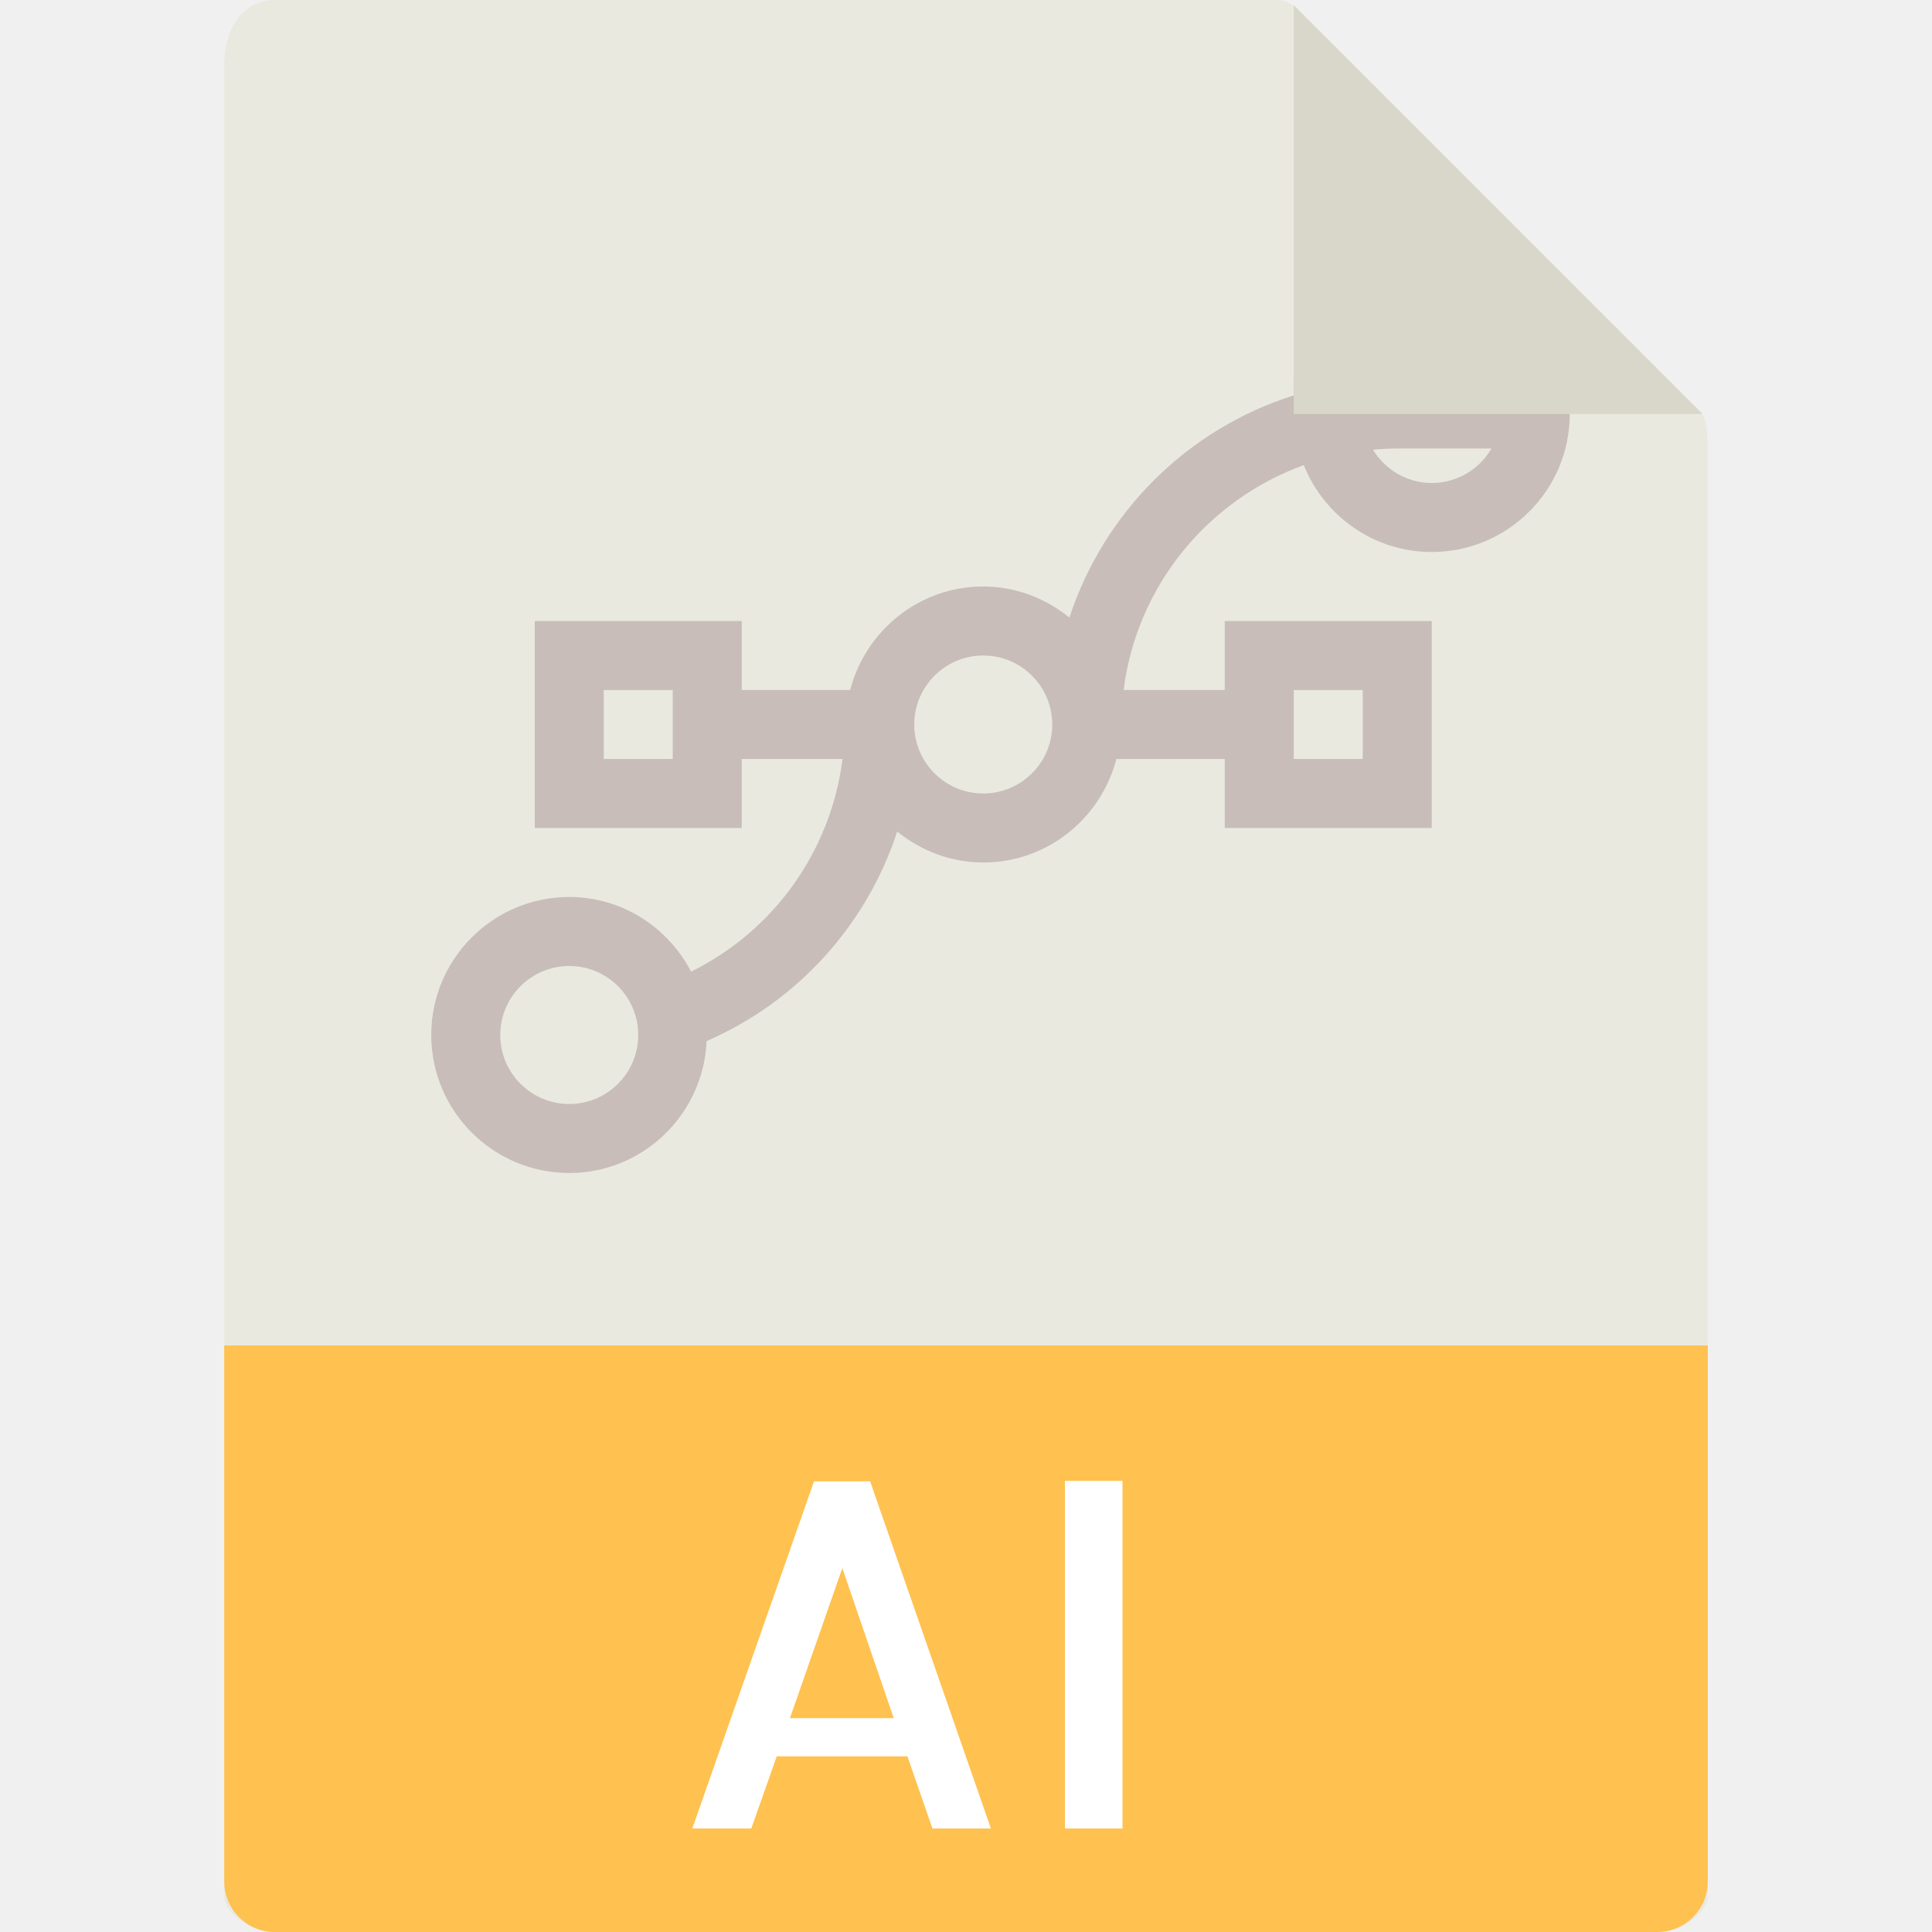
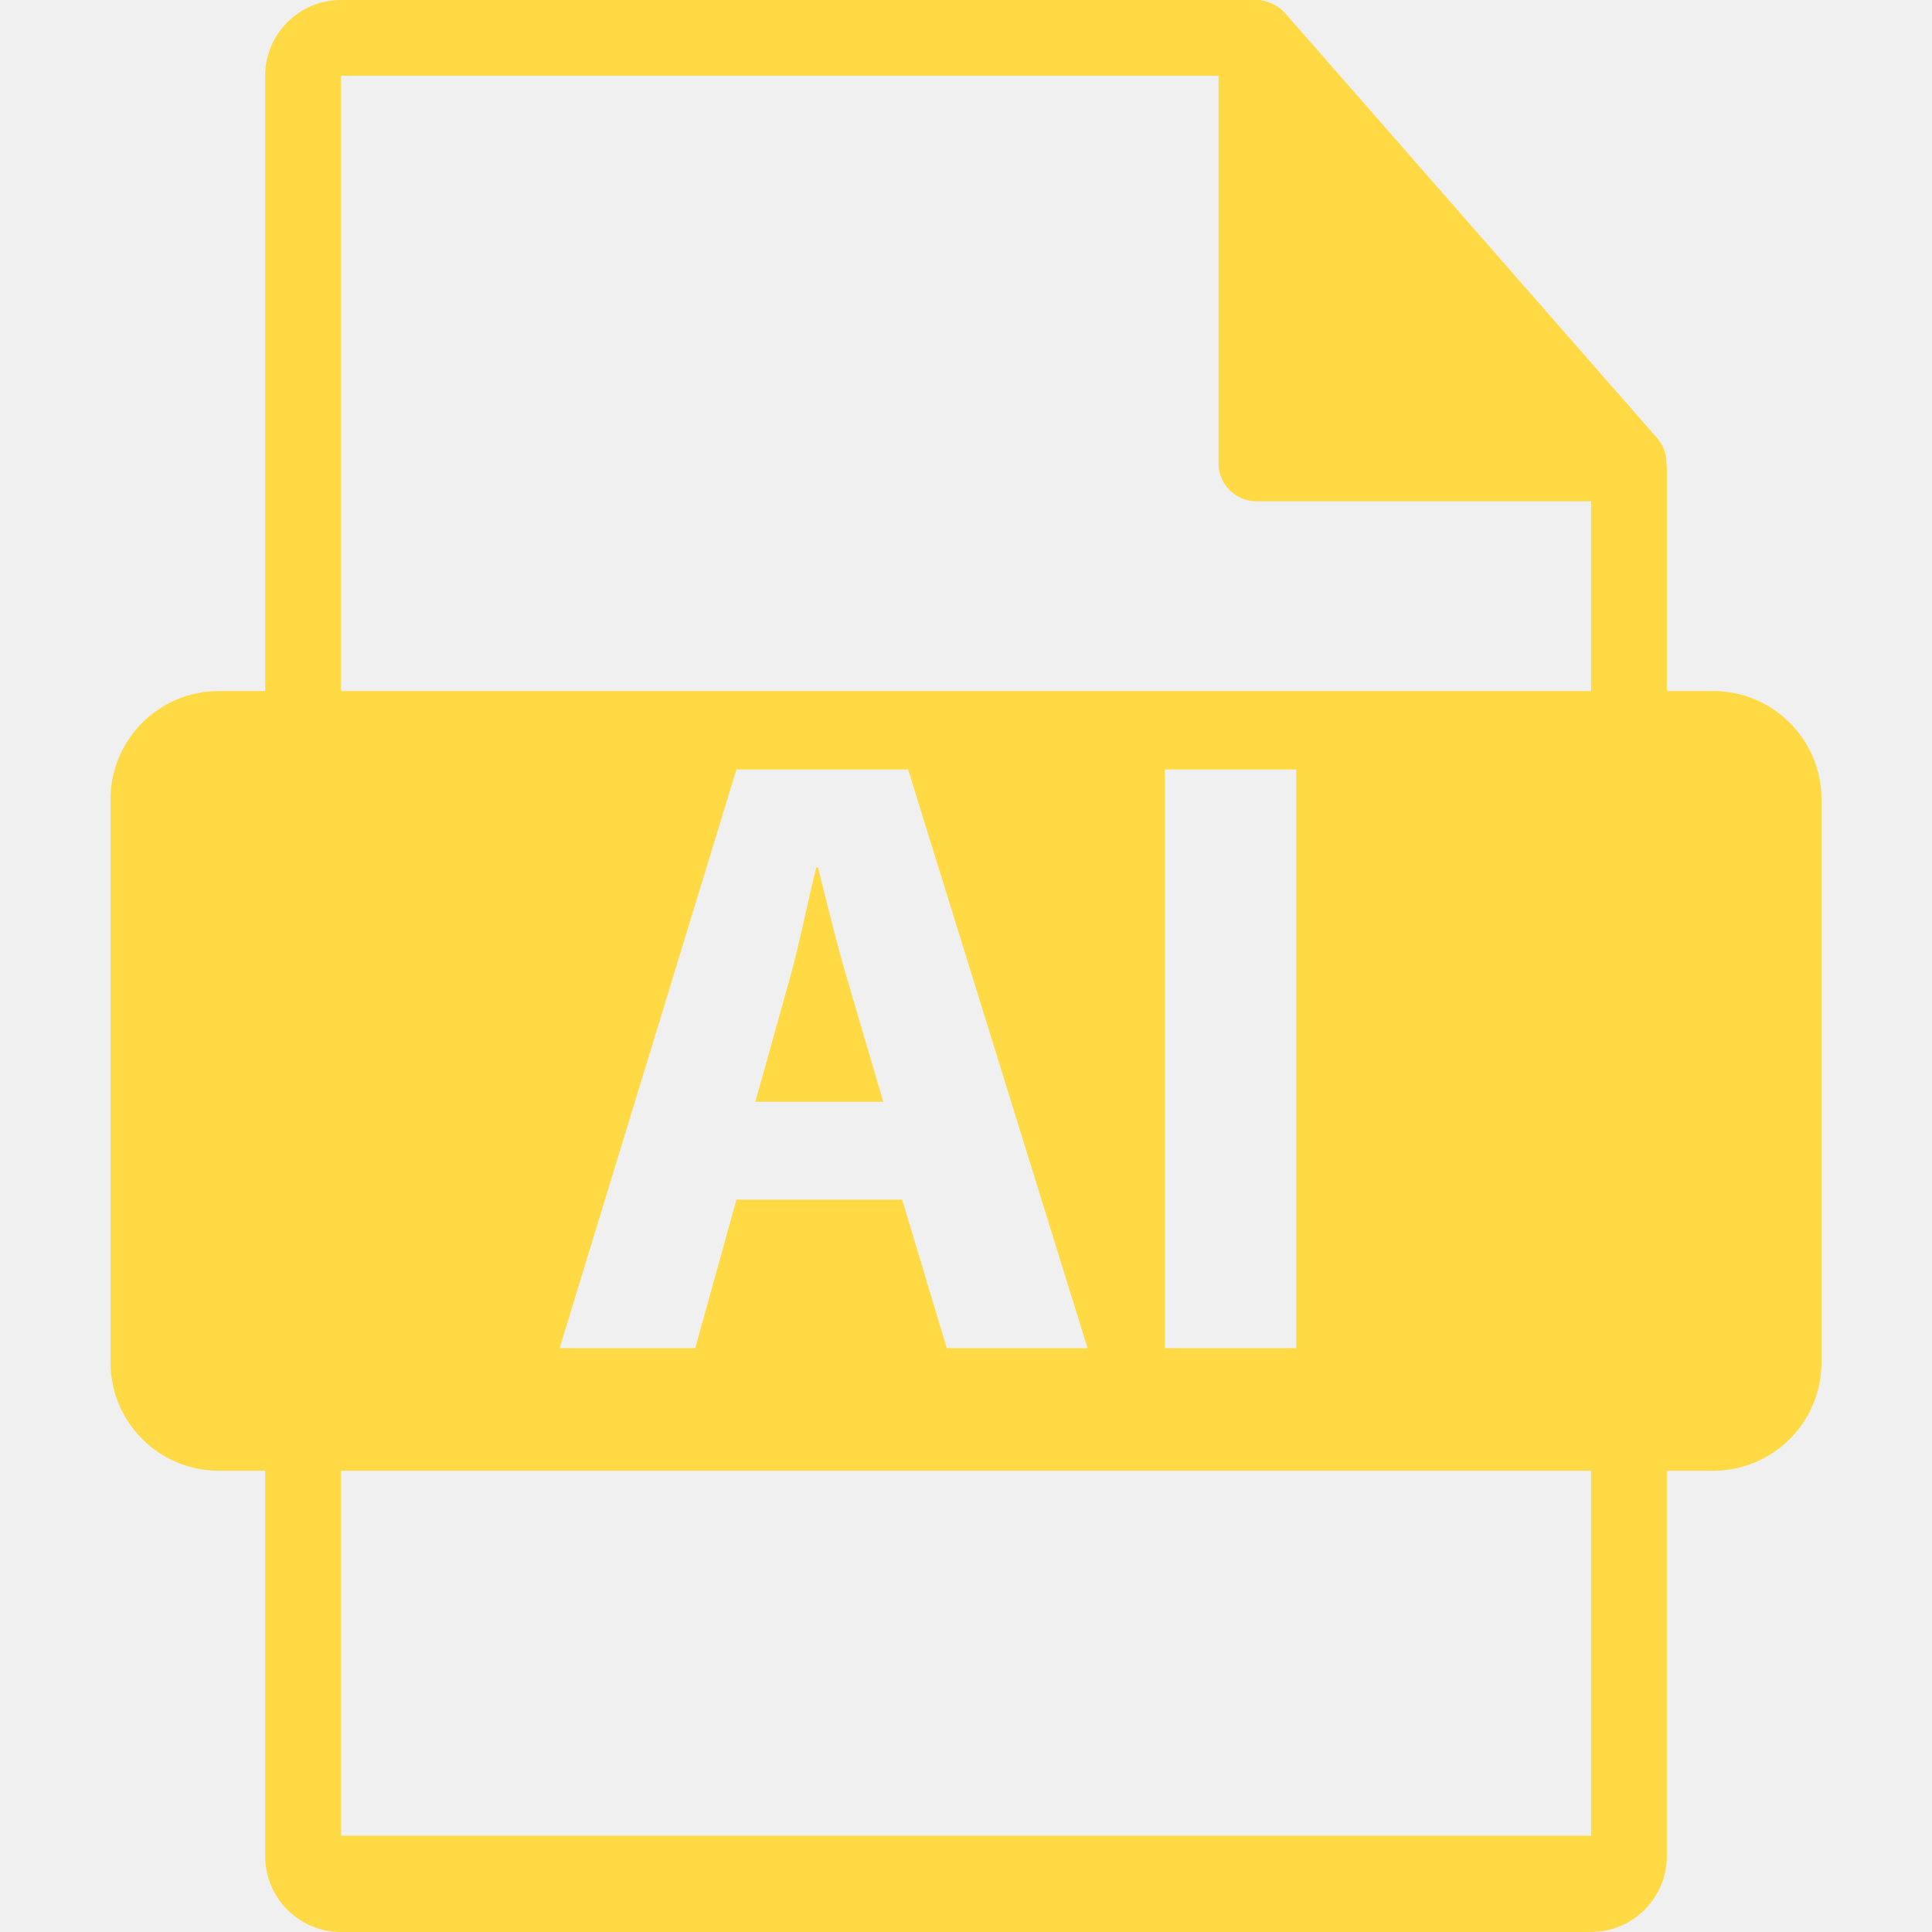
- <svg xmlns="http://www.w3.org/2000/svg" version="1.1" id="Capa_1" x="0px" y="0px" viewBox="0 0 56 56" style="enable-background:new 0 0 56 56;" xml:space="preserve">
+ <svg xmlns="http://www.w3.org/2000/svg" version="1.1" id="Capa_1" x="0px" y="0px" width="512px" height="512px" viewBox="0 0 548.29 548.291" style="enable-background:new 0 0 548.29 548.291;" xml:space="preserve">
  <g>
-     <path style="fill:#E9E9E0;" d="M36.985,0H7.963C7.155,0,6.5,0.655,6.5,1.926V55c0,0.345,0.655,1,1.463,1h40.074   c0.808,0,1.463-0.655,1.463-1V12.978c0-0.696-0.093-0.92-0.257-1.085L37.607,0.257C37.442,0.093,37.218,0,36.985,0z" />
-     <path style="fill:#FFC14F;" d="M48.037,56H7.963C7.155,56,6.5,55.345,6.5,54.537V39h43v15.537C49.5,55.345,48.845,56,48.037,56z" />
-     <g>
-       <path style="fill:#FFFFFF;" d="M20.067,53l3.527-10.063h1.627L28.722,53h-1.695l-0.725-2.092h-3.787L21.776,53H20.067z     M22.897,49.801h3.008l-1.49-4.348L22.897,49.801z" />
-       <path style="fill:#FFFFFF;" d="M32.536,53h-1.668V42.924h1.668V53z" />
-     </g>
-     <path style="fill:#C8BDB8;" d="M37.5,11v0.461c-3.071,0.968-5.503,3.382-6.502,6.44C30.311,17.346,29.45,17,28.5,17   c-1.859,0-3.411,1.28-3.858,3H21.5v-2h-6v6h6v-2h2.921c-0.336,2.663-1.985,4.978-4.389,6.163C19.364,26.884,18.04,26,16.5,26   c-2.206,0-4,1.794-4,4s1.794,4,4,4c2.146,0,3.888-1.702,3.982-3.825c2.655-1.151,4.647-3.387,5.524-6.073   C26.692,24.655,27.552,25,28.5,25c1.859,0,3.411-1.28,3.858-3H35.5v2h6v-6h-6v2h-2.931c0.379-3.019,2.444-5.514,5.222-6.518   C38.383,14.955,39.818,16,41.5,16c2.206,0,4-1.794,4-4v-1H37.5z M19.5,22h-2v-2h2V22z M16.5,32c-1.103,0-2-0.897-2-2s0.897-2,2-2   s2,0.897,2,2S17.603,32,16.5,32z M37.5,20h2v2h-2V20z M28.5,23c-1.103,0-2-0.897-2-2s0.897-2,2-2s2,0.897,2,2S29.603,23,28.5,23z    M41.5,14c-0.723,0-1.353-0.389-1.704-0.964C40.028,13.015,40.262,13,40.5,13h2.731C42.886,13.597,42.239,14,41.5,14z" />
-     <polygon style="fill:#D9D7CA;" points="37.5,0.151 37.5,12 49.349,12  " />
+     <path d="M486.205,196.116h-13.166V132.59c0-0.399-0.062-0.795-0.109-1.2c-0.021-2.52-0.828-4.997-2.556-6.96L364.656,3.677   c-0.031-0.031-0.064-0.044-0.085-0.075c-0.629-0.704-1.364-1.29-2.141-1.796c-0.231-0.154-0.462-0.283-0.704-0.419   c-0.672-0.365-1.386-0.672-2.121-0.893c-0.199-0.052-0.377-0.134-0.576-0.186C358.229,0.118,357.4,0,356.562,0H96.757   C84.893,0,75.256,9.649,75.256,21.502v174.613H62.093c-16.972,0-30.733,13.756-30.733,30.733v159.812   c0,16.961,13.761,30.731,30.733,30.731h13.163V526.79c0,11.854,9.637,21.501,21.501,21.501h354.777   c11.853,0,21.502-9.647,21.502-21.501V417.392H486.2c16.966,0,30.729-13.771,30.729-30.731V226.849   C516.93,209.872,503.177,196.116,486.205,196.116z M451.534,520.962H96.757v-103.57h354.777V520.962z M158.811,382.609   l50.184-164.228h48.722l50.927,164.228h-39.947l-12.682-42.158h-47.02l-11.695,42.158H158.811z M330.566,382.609V218.381h37.292   v164.228H330.566z M451.534,196.116H96.757V21.502h249.053v110.006c0,5.943,4.818,10.751,10.751,10.751h94.973V196.116z" fill="#FFDA44" />
+     <path d="M240.426,277.832c-2.919-9.744-5.843-21.93-8.284-31.676h-0.488c-2.431,9.746-4.872,22.174-7.549,31.676l-9.745,34.846   h36.305L240.426,277.832z" fill="#FFDA44" />
  </g>
  <g>
</g>
  <g>
</g>
  <g>
</g>
  <g>
</g>
  <g>
</g>
  <g>
</g>
  <g>
</g>
  <g>
</g>
  <g>
</g>
  <g>
</g>
  <g>
</g>
  <g>
</g>
  <g>
</g>
  <g>
</g>
  <g>
</g>
</svg>
